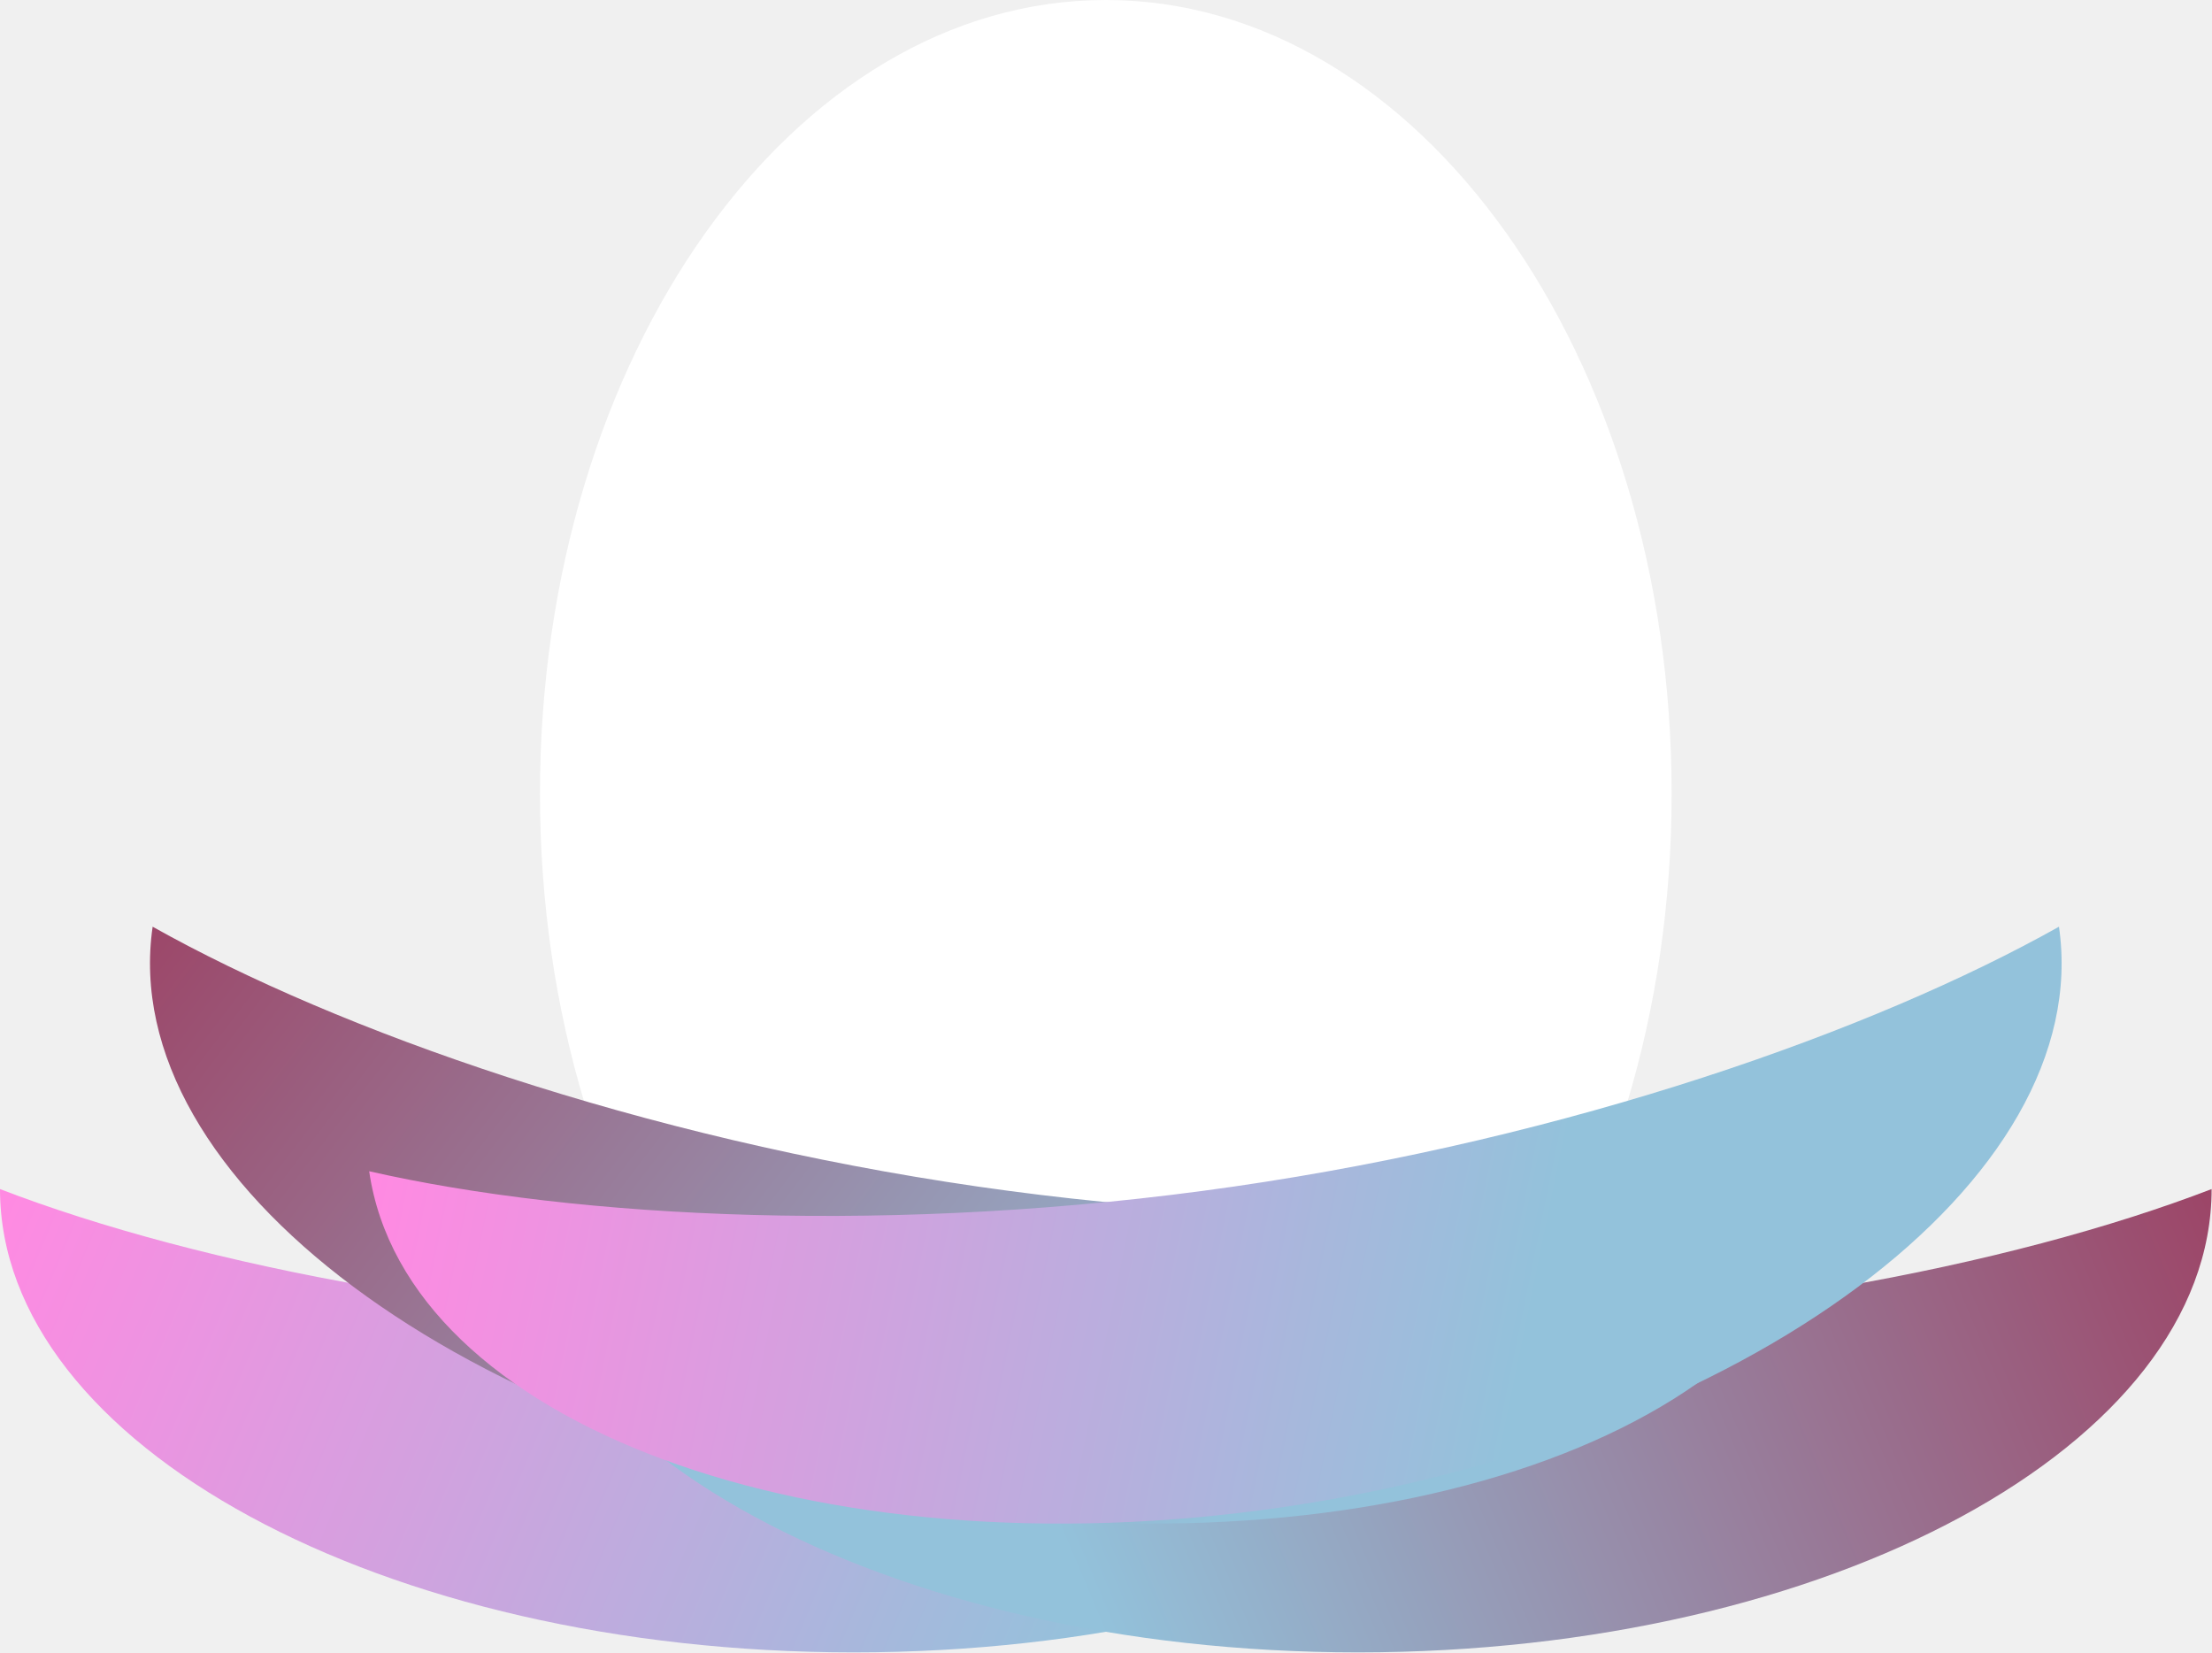
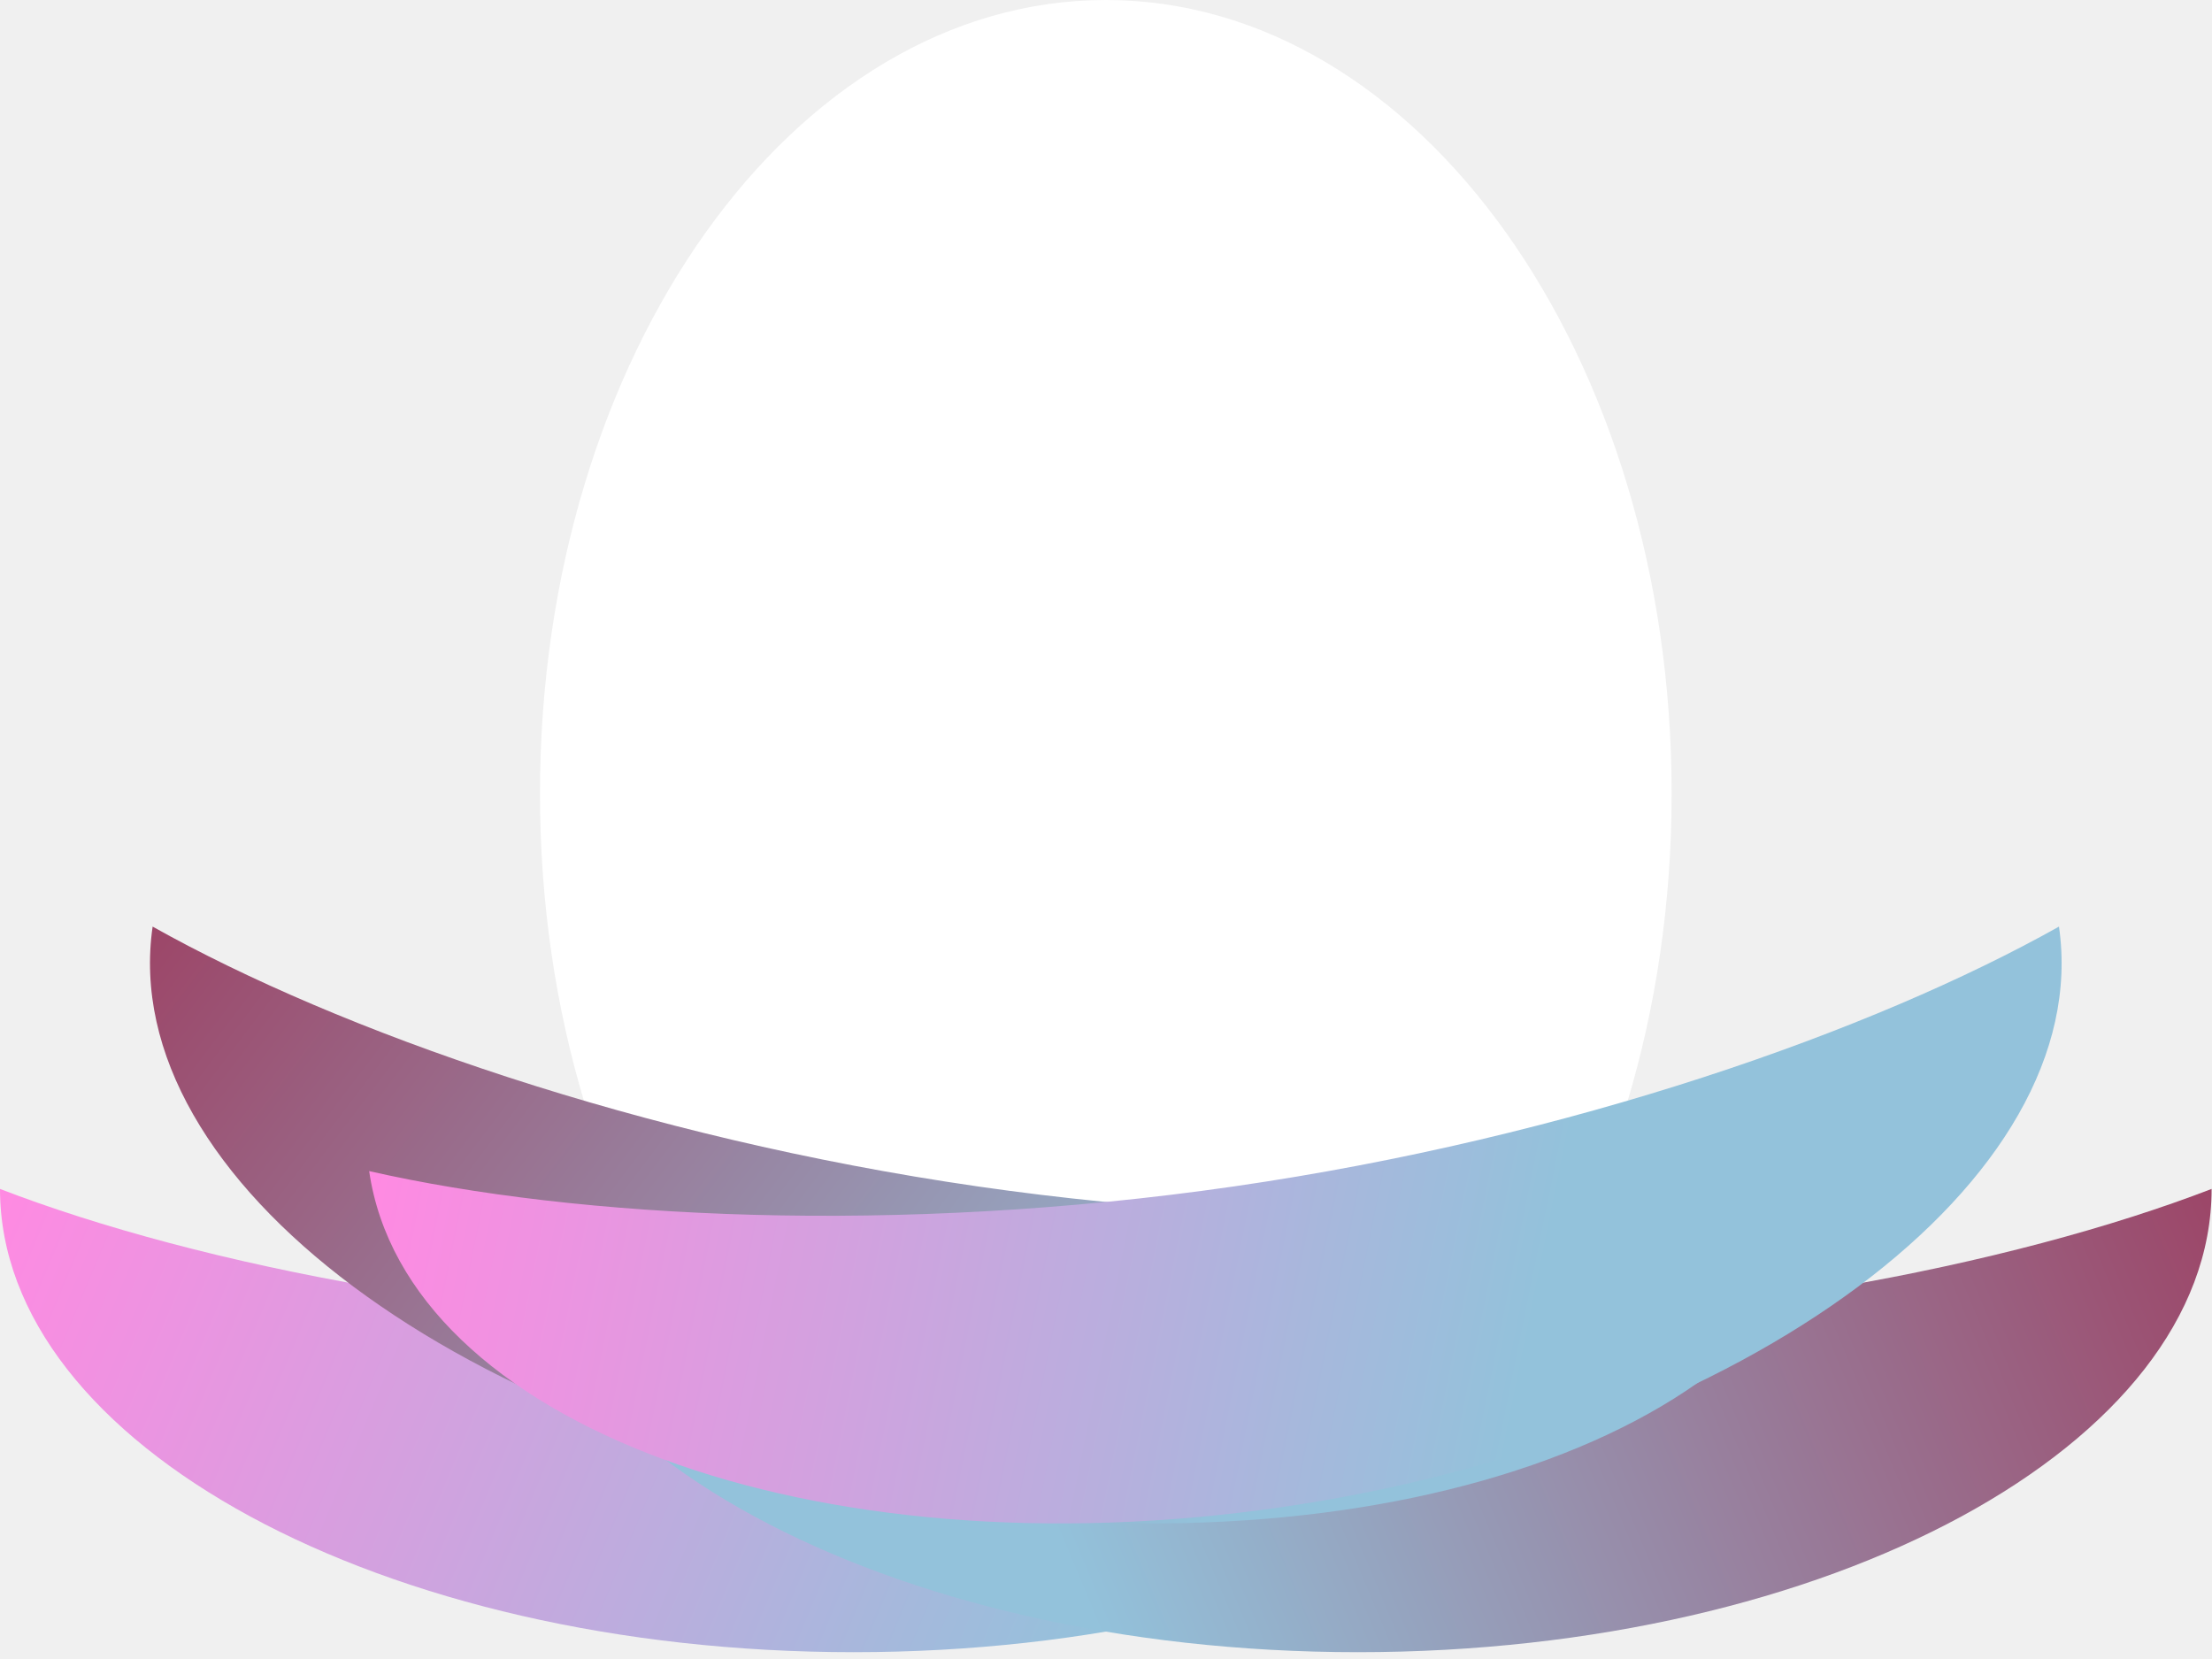
- <svg xmlns="http://www.w3.org/2000/svg" width="100%" height="100%" viewBox="0 0 2365 1767" version="1.1" xml:space="preserve" style="fill-rule:evenodd;clip-rule:evenodd;stroke-linejoin:round;stroke-miterlimit:2;">
-   <rect id="Export" x="0" y="0" width="2364.58" height="1766.25" style="fill:none;" />
-   <clipPath id="_clip1">
-     <rect x="0" y="0" width="2364.58" height="1766.25" />
-   </clipPath>
-   <g clip-path="url(#_clip1)">
-     <g>
-       <g>
-         <ellipse cx="1182.29" cy="848.526" rx="604.958" ry="848.526" style="fill:#fff;" />
-         <g>
-           <path d="M-0,1271.16c-0,273.36 408.988,495.294 912.747,495.294c503.76,0 912.748,-221.934 912.748,-495.294c-212.974,82.008 -548.645,148.589 -912.748,148.589c-364.102,-0 -699.773,-66.581 -912.747,-148.589Z" style="fill:url(#_Linear2);" />
-           <path d="M539.088,1271.16c0,273.36 408.989,495.294 912.748,495.294c503.759,0 912.747,-221.934 912.747,-495.294c-212.974,82.008 -548.645,148.589 -912.747,148.589c-364.102,-0 -699.773,-66.581 -912.748,-148.589Z" style="fill:url(#_Linear3);" />
-           <path d="M163.195,990.698c-39.145,270.542 333.847,548.756 832.414,620.895c498.568,72.139 935.122,-88.94 974.267,-359.483c-222.523,50.665 -564.268,68.49 -924.618,16.351c-360.35,-52.14 -683.027,-166.102 -882.063,-277.763Z" style="fill:url(#_Linear4);" />
-           <path d="M2201.39,990.698c39.145,270.542 -333.847,548.756 -832.414,620.895c-498.567,72.139 -935.122,-88.94 -974.267,-359.483c222.523,50.665 564.269,68.49 924.618,16.351c360.35,-52.14 683.027,-166.102 882.063,-277.763Z" style="fill:url(#_Linear5);" />
-         </g>
-       </g>
-     </g>
-   </g>
+ <svg xmlns="http://www.w3.org/2000/svg" width="100" height="75" viewBox="0 0 100 75" fill="none">
+   <path d="M49.991 71.757C64.119 71.757 75.571 55.694 75.571 35.879C75.571 16.063 64.119 0 49.991 0C35.864 0 24.412 16.063 24.412 35.879C24.412 55.694 35.864 71.757 49.991 71.757Z" fill="white" />
+   <path fill-rule="evenodd" clip-rule="evenodd" d="M0 53.749C0 65.308 17.293 74.692 38.594 74.692C59.895 74.692 77.188 65.308 77.188 53.749C68.183 57.217 53.989 60.032 38.594 60.032C23.198 60.032 9.005 57.217 0 53.749H0Z" fill="url(#paint0_linear)" />
+   <path fill-rule="evenodd" clip-rule="evenodd" d="M22.794 53.749C22.794 65.308 40.088 74.692 61.388 74.692C82.689 74.692 99.982 65.308 99.982 53.749C90.977 57.217 76.784 60.032 61.388 60.032C45.993 60.032 31.8 57.217 22.794 53.749V53.749Z" fill="url(#paint1_linear)" />
+   <path fill-rule="evenodd" clip-rule="evenodd" d="M6.9 41.89C5.245 53.329 21.016 65.093 42.097 68.143C63.179 71.194 81.638 64.383 83.293 52.943C73.884 55.086 59.434 55.839 44.197 53.635C28.96 51.43 15.316 46.611 6.9 41.89V41.89Z" fill="url(#paint2_linear)" />
+   <path fill-rule="evenodd" clip-rule="evenodd" d="M93.082 41.89C94.737 53.329 78.966 65.093 57.885 68.143C36.803 71.194 18.345 64.383 16.689 52.943C26.098 55.086 40.548 55.839 55.785 53.635C71.022 51.43 84.666 46.611 93.082 41.89V41.89Z" fill="url(#paint3_linear)" />
  <defs>
-     <linearGradient id="_Linear2" x1="0" y1="0" x2="1" y2="0" gradientUnits="userSpaceOnUse" gradientTransform="matrix(-1182.29,-495.294,265.169,-632.972,1182.29,1766.45)">
-       <stop offset="0" style="stop-color:#93c2db;stop-opacity:1" />
-       <stop offset="1" style="stop-color:#ff8ae2;stop-opacity:1" />
+     <linearGradient id="paint0_linear" x1="49.991" y1="74.692" x2="-1.37485e-05" y2="53.749" gradientUnits="userSpaceOnUse">
+       <stop stop-color="#93C2DB" />
+       <stop offset="1" stop-color="#FF8AE2" />
    </linearGradient>
-     <linearGradient id="_Linear3" x1="0" y1="0" x2="1" y2="0" gradientUnits="userSpaceOnUse" gradientTransform="matrix(1182.29,-495.294,265.169,632.972,1182.29,1766.45)">
-       <stop offset="0" style="stop-color:#93c2db;stop-opacity:1" />
-       <stop offset="1" style="stop-color:#9c4668;stop-opacity:1" />
+     <linearGradient id="paint1_linear" x1="49.991" y1="74.692" x2="99.982" y2="53.749" gradientUnits="userSpaceOnUse">
+       <stop stop-color="#93C2DB" />
+       <stop offset="1" stop-color="#9C4668" />
    </linearGradient>
-     <linearGradient id="_Linear4" x1="0" y1="0" x2="1" y2="0" gradientUnits="userSpaceOnUse" gradientTransform="matrix(-1021.92,-775.754,415.321,-547.11,1182.29,1766.45)">
-       <stop offset="0" style="stop-color:#93c2db;stop-opacity:1" />
-       <stop offset="1" style="stop-color:#9c4668;stop-opacity:1" />
+     <linearGradient id="paint2_linear" x1="49.991" y1="74.691" x2="6.781" y2="41.89" gradientUnits="userSpaceOnUse">
+       <stop stop-color="#93C2DB" />
+       <stop offset="1" stop-color="#9C4668" />
    </linearGradient>
-     <linearGradient id="_Linear5" x1="0" y1="0" x2="1" y2="0" gradientUnits="userSpaceOnUse" gradientTransform="matrix(1223.96,247.647,132.584,-655.28,394.707,1271.16)">
-       <stop offset="0" style="stop-color:#ff8ae2;stop-opacity:1" />
-       <stop offset="1" style="stop-color:#93c2db;stop-opacity:1" />
+     <linearGradient id="paint3_linear" x1="16.689" y1="53.749" x2="68.442" y2="64.22" gradientUnits="userSpaceOnUse">
+       <stop stop-color="#FF8AE2" />
+       <stop offset="1" stop-color="#93C2DB" />
    </linearGradient>
  </defs>
</svg>
